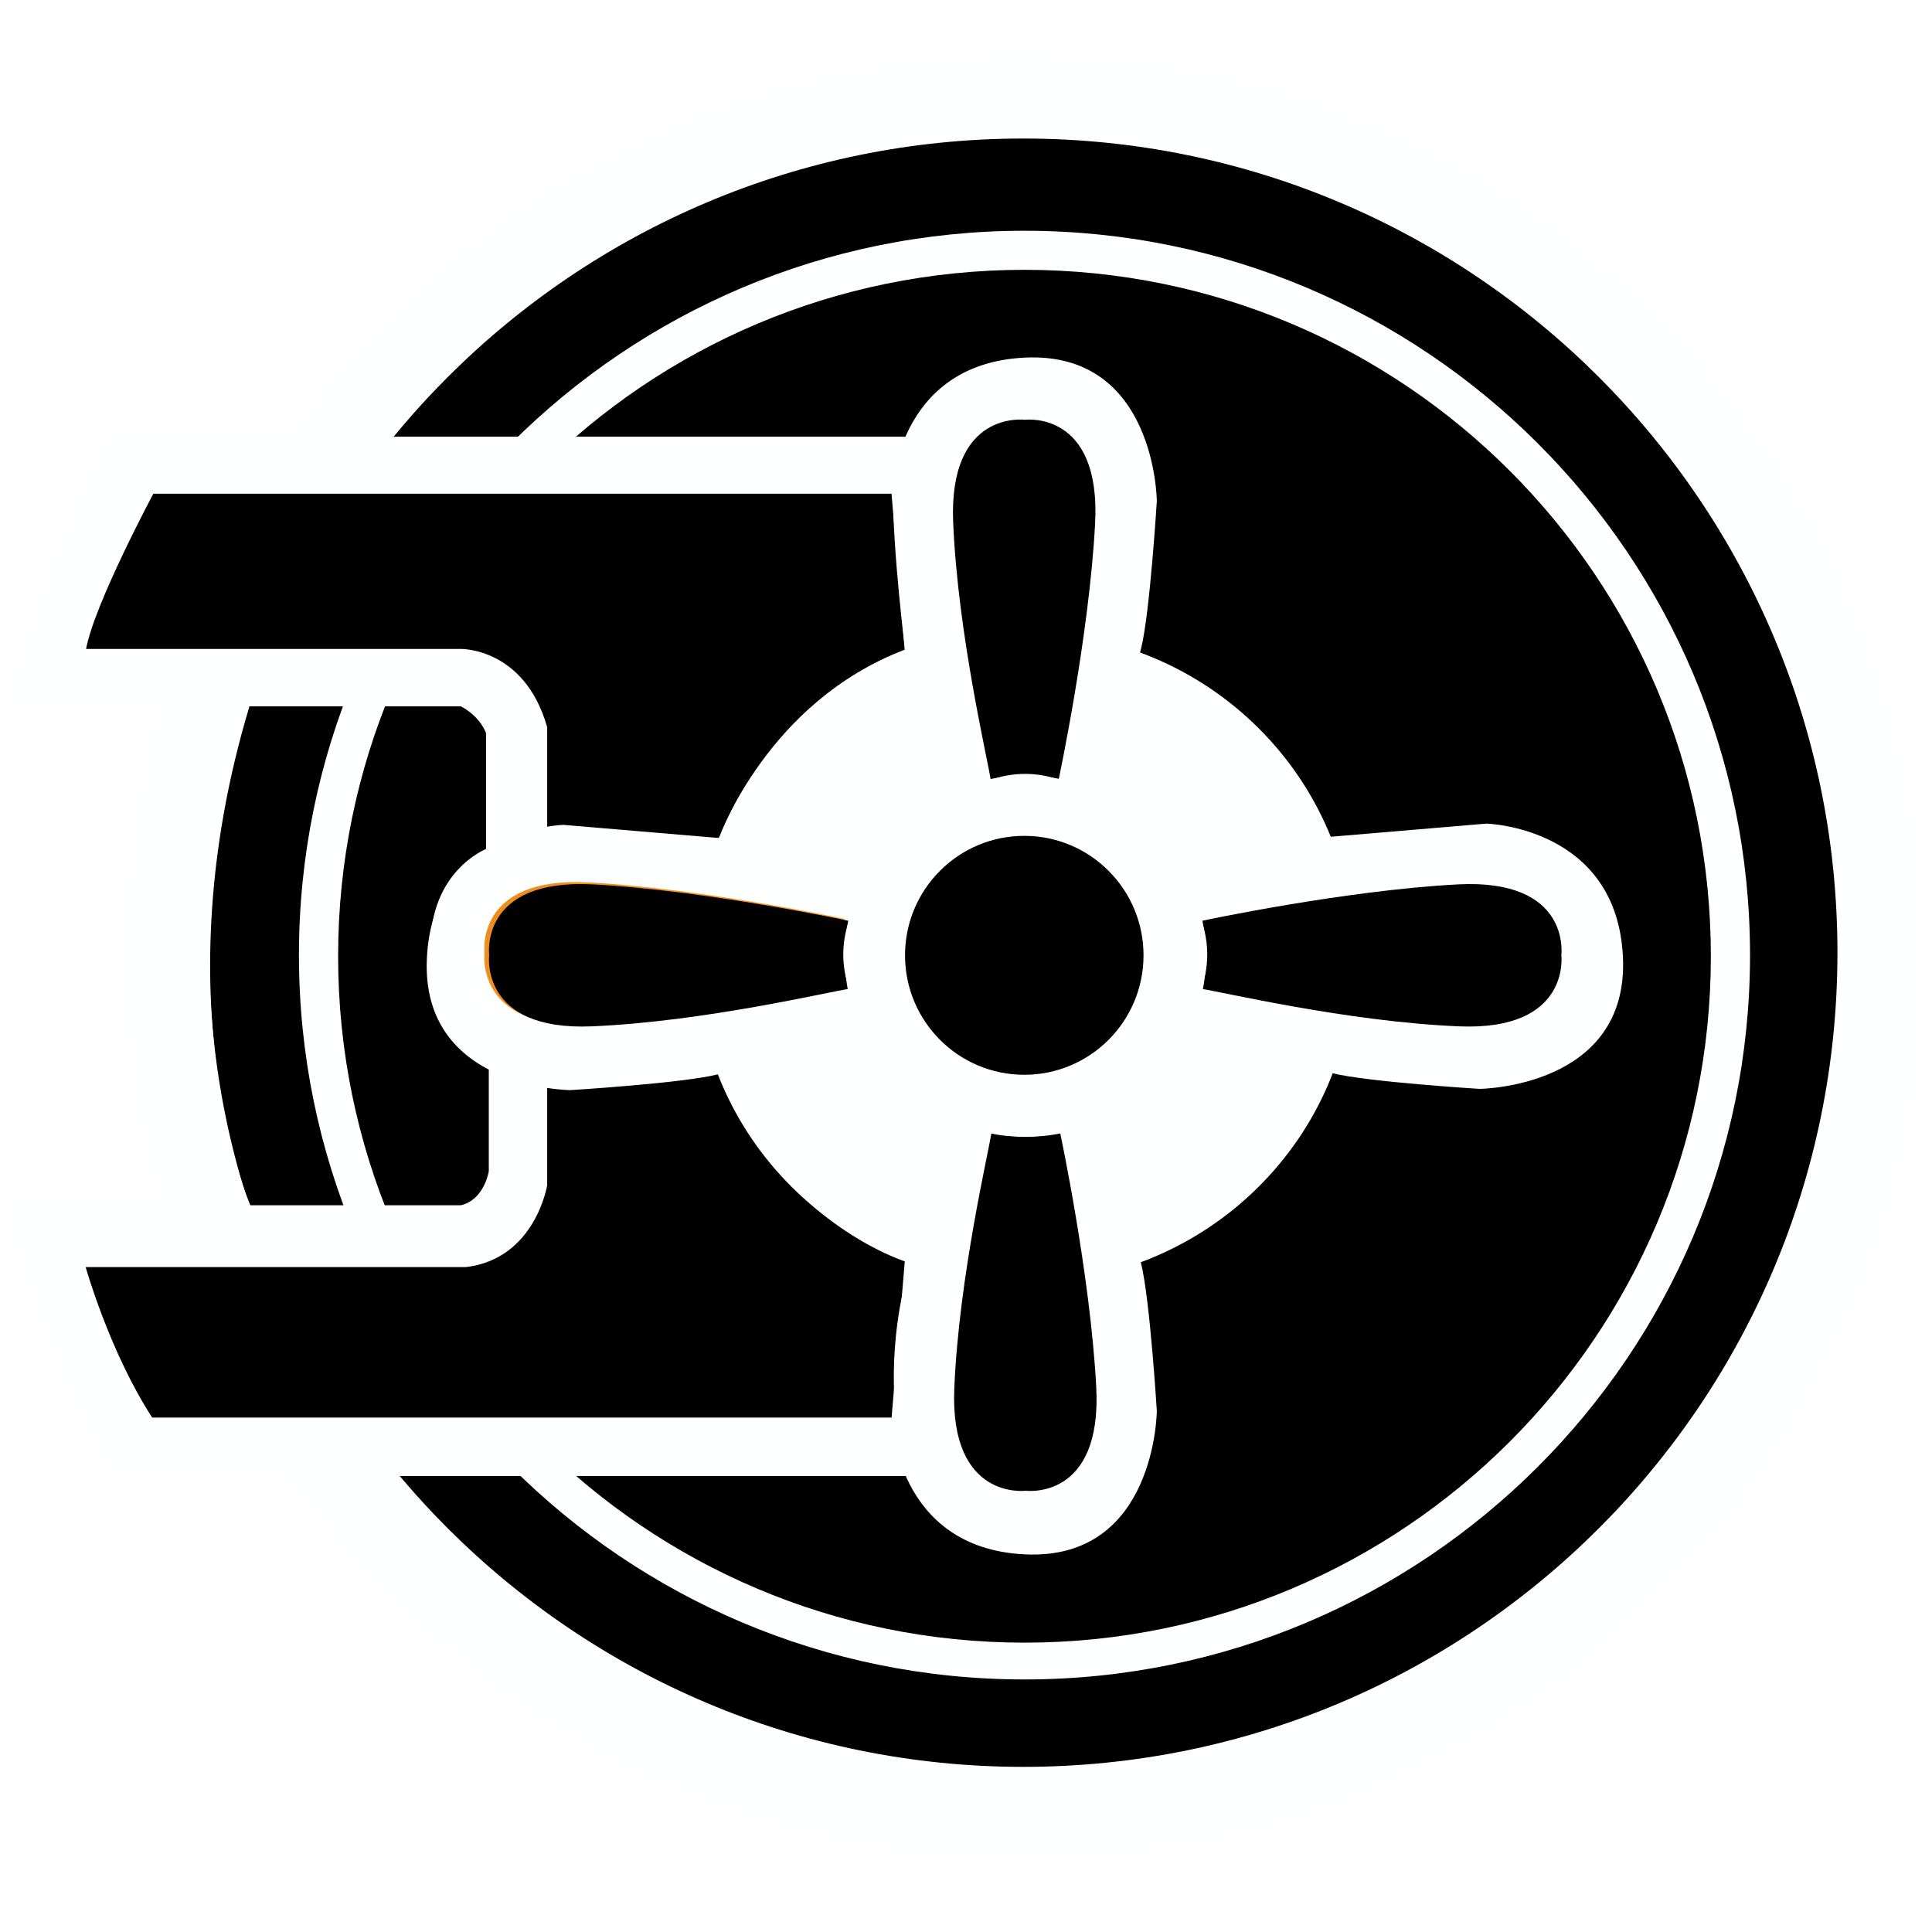
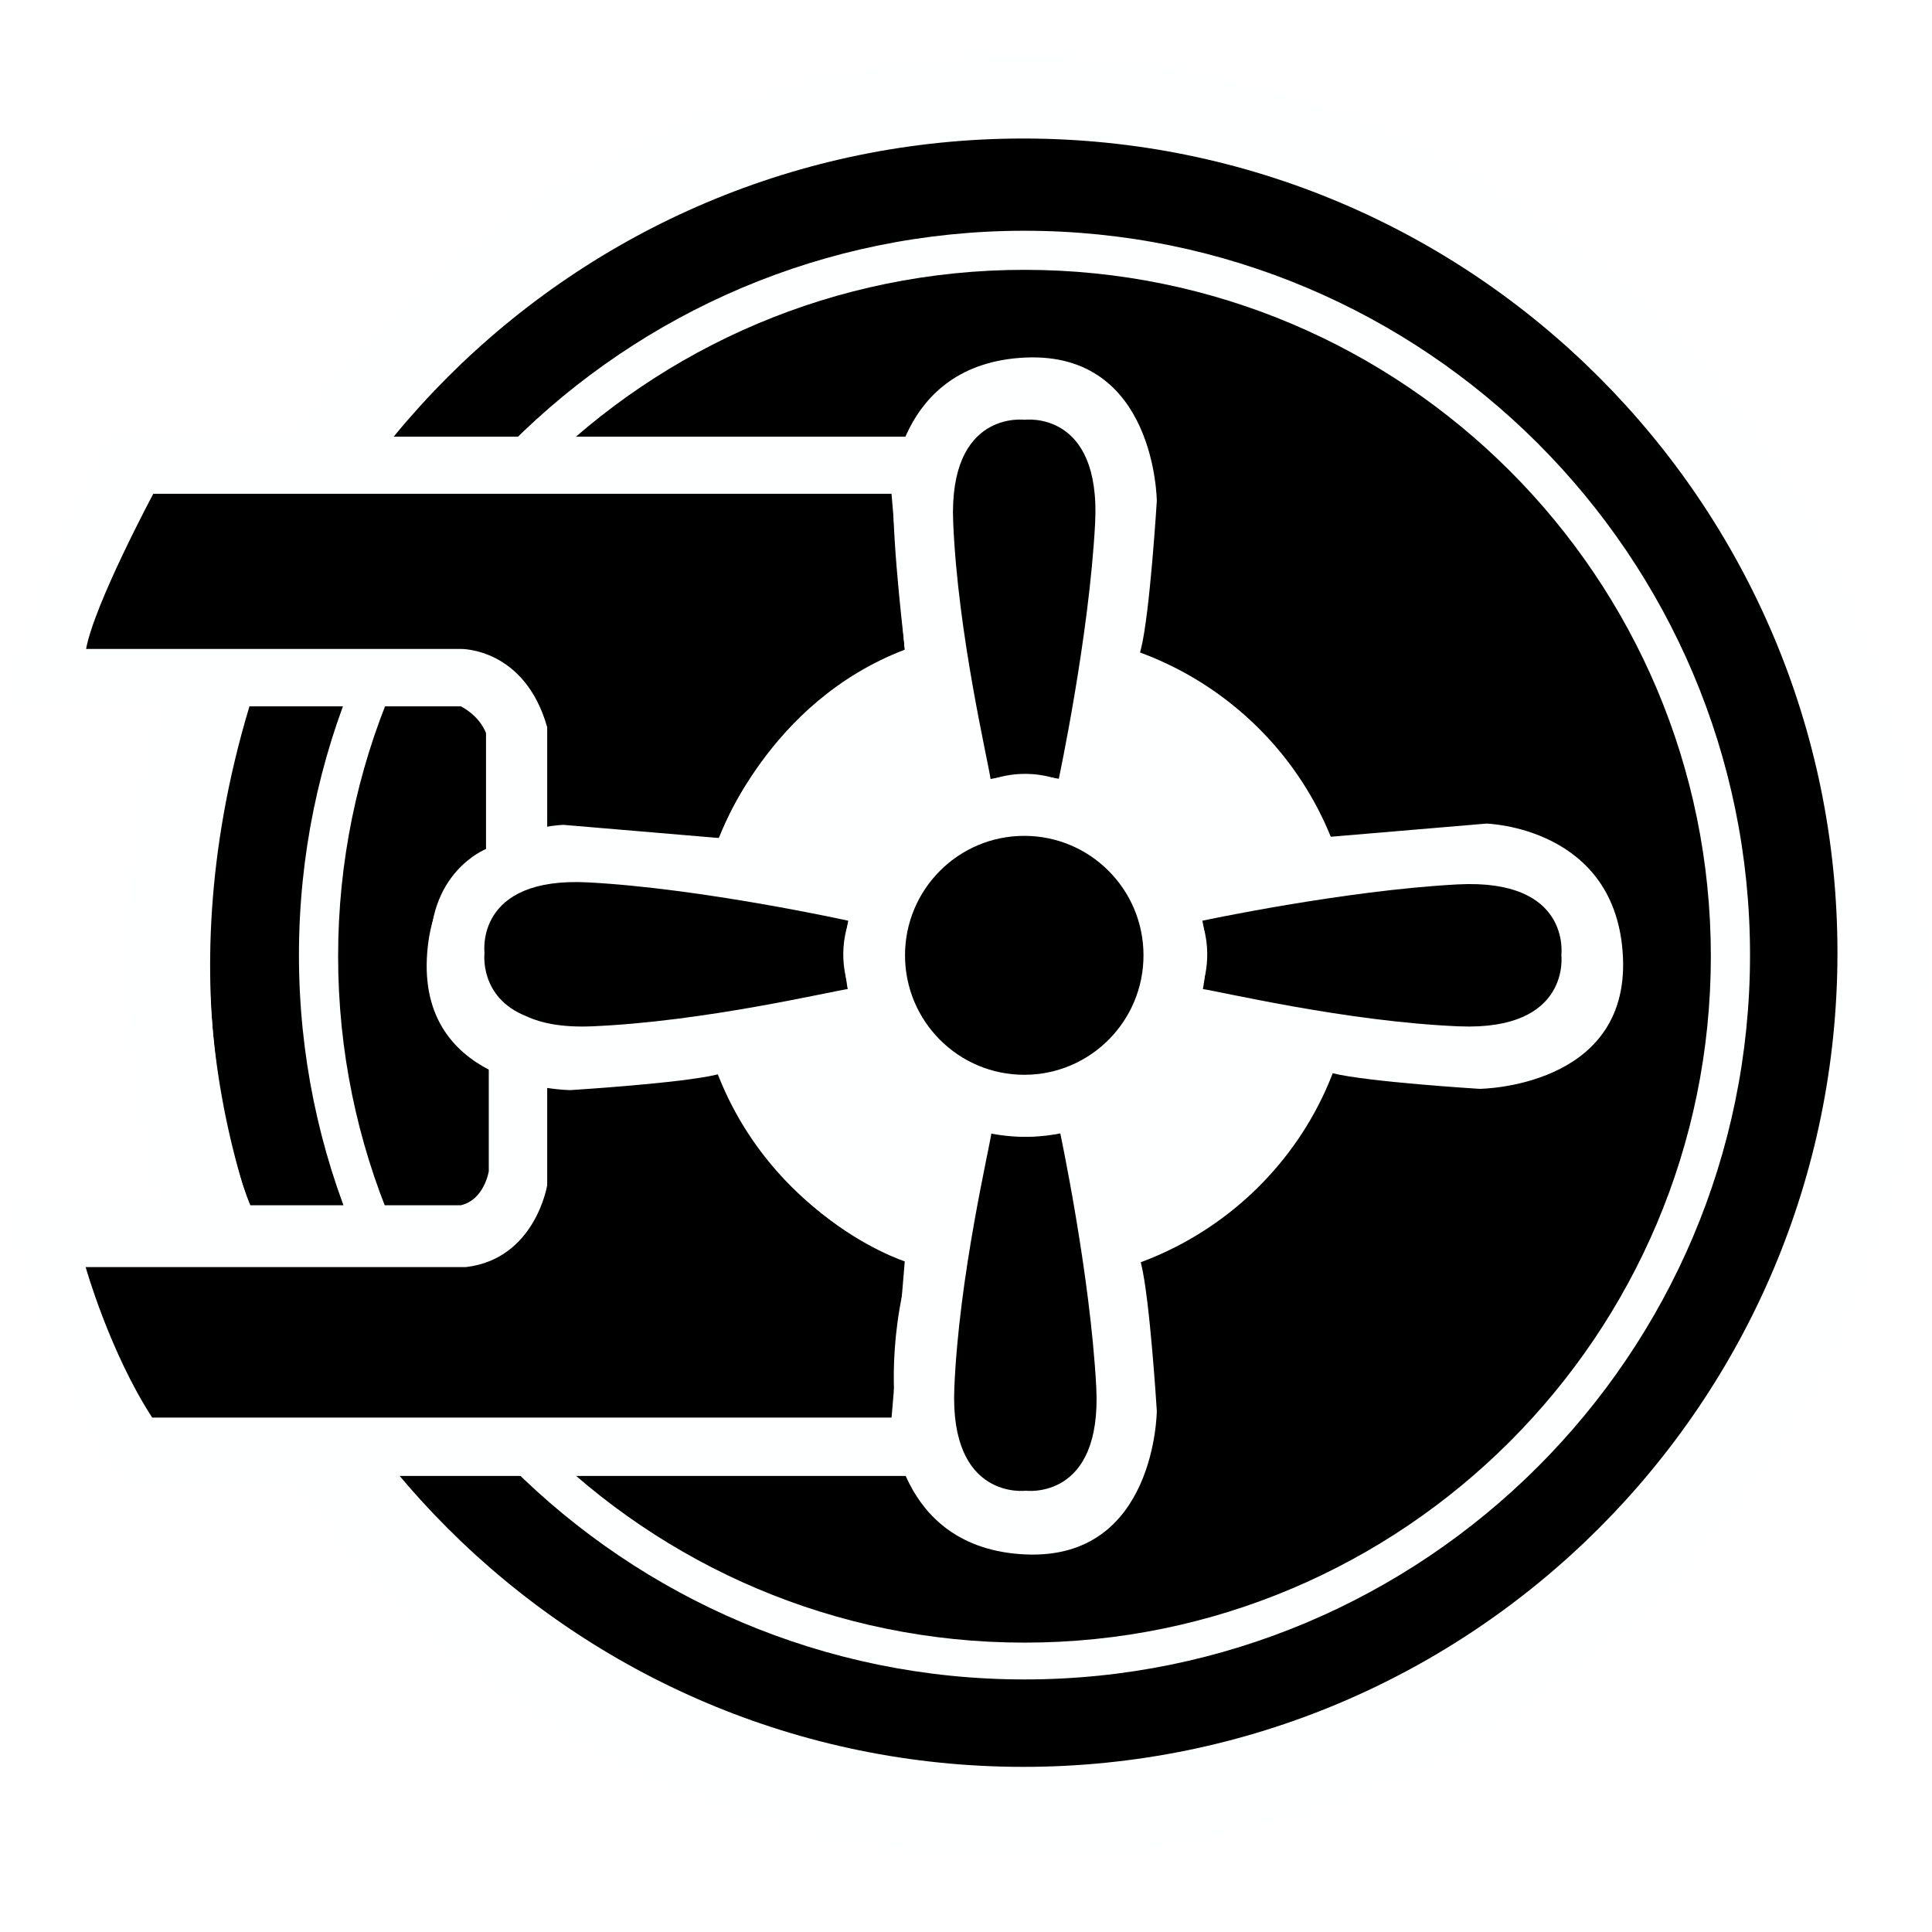
- <svg xmlns="http://www.w3.org/2000/svg" width="100%" height="100%" viewBox="0 0 1000 1000" version="1.1" xml:space="preserve" style="fill-rule:evenodd;clip-rule:evenodd;stroke-linejoin:round;stroke-miterlimit:2;">
-   <g id="C" transform="matrix(1,0,0,1,-0.94518,1.89036)">
-     <rect x="0.945" y="-1.89" width="1000" height="1000" style="fill:none;" />
-     <g transform="matrix(1.25175,0,0,1.25757,-123.21,-128.252)">
-       <circle cx="522.565" cy="494.184" r="370.879" style="fill:rgb(254,255,255);" />
-     </g>
-     <g transform="matrix(1,0,0,1,-0.412177,-8.45874)">
-       <path d="M531.007,78.271C763.59,78.271 952.419,267.099 952.419,499.683C952.419,732.266 763.59,921.094 531.007,921.094C298.424,921.094 109.596,732.266 109.596,499.683C109.596,267.099 298.424,78.271 531.007,78.271ZM531.628,126.006C324.361,126.006 156.087,294.002 156.087,500.926C156.087,707.85 324.361,875.846 531.628,875.846C738.896,875.846 907.17,707.85 907.17,500.926C907.17,294.002 738.896,126.006 531.628,126.006Z" />
-     </g>
-     <g transform="matrix(0.976826,0,0,0.976897,-153.41,-114.938)">
-       <circle cx="700.871" cy="622.372" r="363.691" />
-     </g>
-     <g transform="matrix(1,0,0,1,-0.412177,-8.45874)">
-       <path d="M60.422,232.606L475.029,232.606L475.029,770.534L59.538,770.534C59.538,770.534 20.199,697.68 5.613,629.532L85.175,629.532C85.175,629.532 66.168,575.53 67.494,494.199C68.82,412.869 86.501,372.646 86.501,372.646L4.729,372.646C4.729,372.646 27.271,283.956 60.422,232.606ZM130.472,372.172C84.408,525.073 130.948,630.419 130.948,630.419L239.879,630.419C252.086,627.56 254.354,612.79 254.354,612.79L254.354,558.472C254.354,558.472 227.195,546.084 224.337,502.165C221.478,458.246 252.925,446.025 252.925,446.025L252.925,385.99C249.113,376.461 239.879,372.172 239.879,372.172L130.472,372.172Z" style="fill:rgb(254,255,255);" />
-     </g>
-     <g transform="matrix(1,0,0,1,-0.412177,-8.45874)">
-       <path d="M374.133,439.207C374.133,439.207 398.601,369.905 469.796,342.79C469.796,342.79 463.331,290.571 463.666,262.118L80.722,262.118C80.722,262.118 50.261,319.024 45.909,342.456L239.879,342.456C239.879,342.456 272.864,341.744 284.58,382.959L284.58,620.023C284.58,620.023 278.468,658.181 242.493,662.413L45.693,662.413C45.693,662.413 58.037,706.262 80.134,740.313L465.202,740.313C465.202,740.313 459.596,703.343 472.498,660.409C472.498,660.409 406.244,641.601 373.745,562.876C341.246,484.15 374.133,439.207 374.133,439.207Z" />
-     </g>
-     <g transform="matrix(1,0,0,1,-0.412177,-8.45874)">
-       <path d="M469.796,344.848C469.796,344.848 469.949,346.238 462.83,262.334C462.83,262.334 464.517,194.702 532.068,191.651C599.619,188.6 600.128,265.893 600.128,265.893C600.128,265.893 596.568,323.863 591.992,342.17C587.415,360.476 582.33,375.223 582.33,375.223L554.362,440.312L500,440.312C500,440.312 470.66,362.782 469.796,344.848Z" style="fill:rgb(254,255,255);" />
-     </g>
-     <g transform="matrix(1,0,0,-1,-0.412177,994.312)">
-       <path d="M469.796,344.848C469.796,344.848 469.949,346.238 462.83,262.334C462.83,262.334 464.517,194.702 532.068,191.651C599.619,188.6 600.128,265.893 600.128,265.893C600.128,265.893 596.568,323.863 591.992,342.17C587.415,360.476 582.33,375.223 582.33,375.223L554.362,440.312L500,440.312C500,440.312 470.66,362.782 469.796,344.848Z" style="fill:rgb(254,255,255);" />
-     </g>
-     <g transform="matrix(6.12323e-17,1,-1,6.12323e-17,1032.63,-38.4237)">
-       <path d="M469.796,344.848C469.796,344.848 469.949,346.238 462.83,262.334C462.83,262.334 464.517,194.702 532.068,191.651C599.619,188.6 600.128,265.893 600.128,265.893C600.128,265.893 596.568,323.863 591.992,342.17C587.415,360.476 582.33,375.223 582.33,375.223L554.362,440.312L500,440.312C500,440.312 470.66,362.782 469.796,344.848Z" style="fill:rgb(254,255,255);" />
-     </g>
-     <g transform="matrix(-6.12323e-17,1,1,6.12323e-17,30.2409,-37.7726)">
-       <path d="M469.796,344.848C469.796,344.848 469.949,346.238 462.83,262.334C462.83,262.334 464.517,194.702 532.068,191.651C599.619,188.6 600.128,265.893 600.128,265.893C600.128,265.893 596.568,323.863 591.992,342.17C587.415,360.476 582.33,375.223 582.33,375.223L554.362,440.312L500,440.312C500,440.312 470.66,362.782 469.796,344.848Z" style="fill:rgb(254,255,255);" />
-     </g>
-     <g transform="matrix(0.929883,0,0,0.919548,-30.2487,-17.7943)">
-       <circle cx="604.132" cy="556.252" r="183.178" style="fill:rgb(254,255,255);" />
-     </g>
-     <g transform="matrix(1,0,0,1,-0.412177,-8.45874)">
-       <path d="M549.298,410.086C549.298,410.086 565.062,336.478 568.181,277.566C571.3,218.654 531.723,223.852 531.723,223.852C531.723,223.852 492.288,218.654 494.714,276.873C497.14,335.091 512.789,400.28 514.148,410.31C514.148,410.31 530.069,403.298 549.298,410.086Z" />
-     </g>
-     <g transform="matrix(1,0,0,-1,0.17452,993.563)">
-       <path d="M549.298,410.086C549.298,410.086 565.062,336.478 568.181,277.566C571.3,218.654 531.723,223.852 531.723,223.852C531.723,223.852 492.288,218.654 494.714,276.873C497.14,335.091 512.789,400.28 514.148,410.31C514.148,410.31 530.069,403.298 549.298,410.086Z" />
-     </g>
-     <g transform="matrix(6.12323e-17,-1,1,6.12323e-17,27.8705,1023.02)">
-       <path d="M549.298,410.086C549.298,410.086 565.062,336.478 568.181,277.566C571.3,218.654 531.723,223.852 531.723,223.852C531.723,223.852 492.288,218.654 494.714,276.873C497.14,335.091 512.789,400.28 514.148,410.31C514.148,410.31 530.069,403.298 549.298,410.086Z" style="fill:url(#_Linear1);" />
-     </g>
-     <g transform="matrix(6.12323e-17,-1,1,6.12323e-17,30.2942,1024.06)">
-       <path d="M549.298,410.086C549.298,410.086 565.062,336.478 568.181,277.566C571.3,218.654 531.723,223.852 531.723,223.852C531.723,223.852 492.288,218.654 494.714,276.873C497.14,335.091 512.789,400.28 514.148,410.31C514.148,410.31 530.069,403.298 549.298,410.086Z" />
-     </g>
-     <g transform="matrix(-6.12323e-17,-1,-1,6.12323e-17,1032.94,1024.06)">
-       <path d="M549.298,410.086C549.298,410.086 565.062,336.478 568.181,277.566C571.3,218.654 531.723,223.852 531.723,223.852C531.723,223.852 492.288,218.654 494.714,276.873C497.14,335.091 512.789,400.28 514.148,410.31C514.148,410.31 530.069,403.298 549.298,410.086Z" />
-     </g>
-     <g transform="matrix(1.11791,0,0,1.11791,-82.2522,-60.3657)">
-       <circle cx="549.158" cy="495.062" r="83.616" style="fill:rgb(254,255,255);" />
-     </g>
-     <g transform="matrix(1.09505,0,0,1.09699,-64.4572,-66.8923)">
-       <circle cx="543.87" cy="510.008" r="56.367" />
+ <svg xmlns="http://www.w3.org/2000/svg" id="Layer_2" viewBox="0 0 595.28 595.28">
+   <defs>
+     <style>
+       .cls-1 {
+         fill: none;
+       }
+ 
+       .cls-2, .cls-3 {
+         fill-rule: evenodd;
+       }
+ 
+       .cls-2, .cls-4 {
+         fill: #feffff;
+       }
+     </style>
+   </defs>
+   <g id="Layer_1-2" data-name="Layer_1">
+     <g id="C">
+       <rect class="cls-1" width="595.28" height="595.28" />
+       <ellipse class="cls-4" cx="315.48" cy="294.73" rx="276.36" ry="277.64" />
+       <path class="cls-3" d="M315.29,42.68c138.45,0,250.86,112.4,250.86,250.86s-112.41,250.86-250.86,250.86-250.86-112.4-250.86-250.86S176.84,42.68,315.29,42.68ZM315.66,71.1c-123.38,0-223.55,100-223.55,223.18s100.17,223.18,223.55,223.18,223.55-100,223.55-223.18-100.17-223.18-223.55-223.18Z" />
+       <ellipse cx="315.66" cy="294.63" rx="211.48" ry="211.49" />
+       <path class="cls-2" d="M35.16,134.55h246.81v320.22H34.63s-23.42-43.37-32.1-83.94h47.36s-11.31-32.15-10.53-80.56c.79-48.41,11.31-72.36,11.31-72.36H2.01s13.42-52.79,33.15-83.36ZM76.86,217.63c-27.42,91.02.28,153.73.28,153.73h64.84c7.27-1.7,8.62-10.49,8.62-10.49v-32.33s-16.17-7.37-17.87-33.52c-1.7-26.14,17.02-33.42,17.02-33.42v-35.74c-2.27-5.67-7.77-8.23-7.77-8.23h-65.13Z" />
+       <path class="cls-3" d="M221.9,257.54s14.57-41.25,56.95-57.39c0,0-3.85-31.08-3.65-48.02H47.24s-18.13,33.87-20.72,47.82h115.47s19.64-.42,26.61,24.11v141.12s-3.64,22.71-25.05,25.23H26.39s7.35,26.1,20.5,46.37h229.22s-3.34-22.01,4.34-47.56c0,0-39.44-11.2-58.79-58.06-19.35-46.86.23-73.62.23-73.62Z" />
+       <path class="cls-2" d="M278.85,201.37s.09.83-4.15-49.12c0,0,1-40.26,41.22-42.08,40.21-1.82,40.51,44.19,40.51,44.19,0,0-2.12,34.51-4.84,45.41-2.72,10.9-5.75,19.68-5.75,19.68l-16.65,38.75h-32.36s-17.47-46.15-17.98-56.83Z" />
+       <path class="cls-2" d="M278.85,387.74s.09-.83-4.15,49.12c0,0,1,40.26,41.22,42.08,40.21,1.82,40.51-44.19,40.51-44.19,0,0-2.12-34.51-4.84-45.41-2.72-10.9-5.75-19.68-5.75-19.68l-16.65-38.75h-32.36s-17.47,46.15-17.98,56.83Z" />
+       <path class="cls-2" d="M408.86,257.91s-.83.09,49.12-4.15c0,0,40.26,1,42.08,41.22,1.82,40.21-44.19,40.51-44.19,40.51,0,0-34.51-2.12-45.41-4.84-10.9-2.72-19.68-5.75-19.68-5.75l-38.75-16.65v-32.36s46.15-17.47,56.83-17.98Z" />
+       <path class="cls-2" d="M222.72,258.3s.83.09-49.12-4.15c0,0-40.26,1-42.08,41.22-1.82,40.21,44.19,40.51,44.19,40.51,0,0,34.51-2.12,45.41-4.84,10.9-2.72,19.68-5.75,19.68-5.75l38.75-16.65v-32.36s-46.15-17.47-56.83-17.98Z" />
+       <ellipse class="cls-4" cx="315.84" cy="295.02" rx="101.4" ry="100.27" />
+       <path class="cls-3" d="M326.18,240.2s9.38-43.82,11.24-78.89c1.86-35.07-21.7-31.97-21.7-31.97,0,0-23.47-3.09-22.03,31.56,1.44,34.66,10.76,73.46,11.57,79.43,0,0,9.48-4.17,20.92-.13Z" />
+       <path class="cls-3" d="M326.53,348.45s9.38,43.82,11.24,78.89c1.86,35.07-21.7,31.97-21.7,31.97,0,0-23.47,3.09-22.03-31.56,1.44-34.66,10.76-73.46,11.57-79.43,0,0,9.48,4.17,20.92.13Z" />
+       <path class="cls-3" d="M261.59,283.74s-.08-.02-.23-.05h0s-45.03-9.95-80.1-11.81c-35.07-1.86-31.97,21.7-31.97,21.7,0,0-1.79,13.72,12.86,19.53,4.63,2.16,11.09,3.49,20.14,3.12,34.66-1.44,73.46-10.76,79.43-11.57,0,0-4.17-9.48-.13-20.92Z" />
+       <path class="cls-3" d="M370.21,283.74s43.82-9.38,78.89-11.24c35.07-1.86,31.97,21.7,31.97,21.7,0,0,3.09,23.47-31.56,22.03-34.66-1.44-73.46-10.76-79.43-11.57,0,0,4.17-9.48.13-20.92Z" />
+       <circle class="cls-4" cx="315.92" cy="294.64" r="55.64" transform="translate(-3.77 585.18) rotate(-85.27)" />
+       <ellipse cx="315.59" cy="294.35" rx="36.74" ry="36.81" />
    </g>
  </g>
-   <defs>
-     <linearGradient id="_Linear1" x1="0" y1="0" x2="1" y2="0" gradientUnits="userSpaceOnUse" gradientTransform="matrix(-600.073,904.397,-805.8,-534.653,839.919,29.6207)">
-       <stop offset="0" style="stop-color:rgb(187,44,38);stop-opacity:1" />
-       <stop offset="0.04" style="stop-color:rgb(191,53,38);stop-opacity:1" />
-       <stop offset="0.11" style="stop-color:rgb(203,77,37);stop-opacity:1" />
-       <stop offset="0.19" style="stop-color:rgb(222,117,35);stop-opacity:1" />
-       <stop offset="0.21" style="stop-color:rgb(225,122,35);stop-opacity:1" />
-       <stop offset="0.29" style="stop-color:rgb(238,139,31);stop-opacity:1" />
-       <stop offset="0.38" style="stop-color:rgb(245,149,30);stop-opacity:1" />
-       <stop offset="0.5" style="stop-color:rgb(255,153,21);stop-opacity:1" />
-       <stop offset="0.62" style="stop-color:rgb(245,149,30);stop-opacity:1" />
-       <stop offset="0.71" style="stop-color:rgb(238,139,31);stop-opacity:1" />
-       <stop offset="0.79" style="stop-color:rgb(225,122,35);stop-opacity:1" />
-       <stop offset="0.8" style="stop-color:rgb(224,120,35);stop-opacity:1" />
-       <stop offset="0.85" style="stop-color:rgb(211,93,36);stop-opacity:1" />
-       <stop offset="0.91" style="stop-color:rgb(198,66,37);stop-opacity:1" />
-       <stop offset="0.96" style="stop-color:rgb(190,50,38);stop-opacity:1" />
-       <stop offset="1" style="stop-color:rgb(187,44,38);stop-opacity:1" />
-     </linearGradient>
-   </defs>
</svg>
